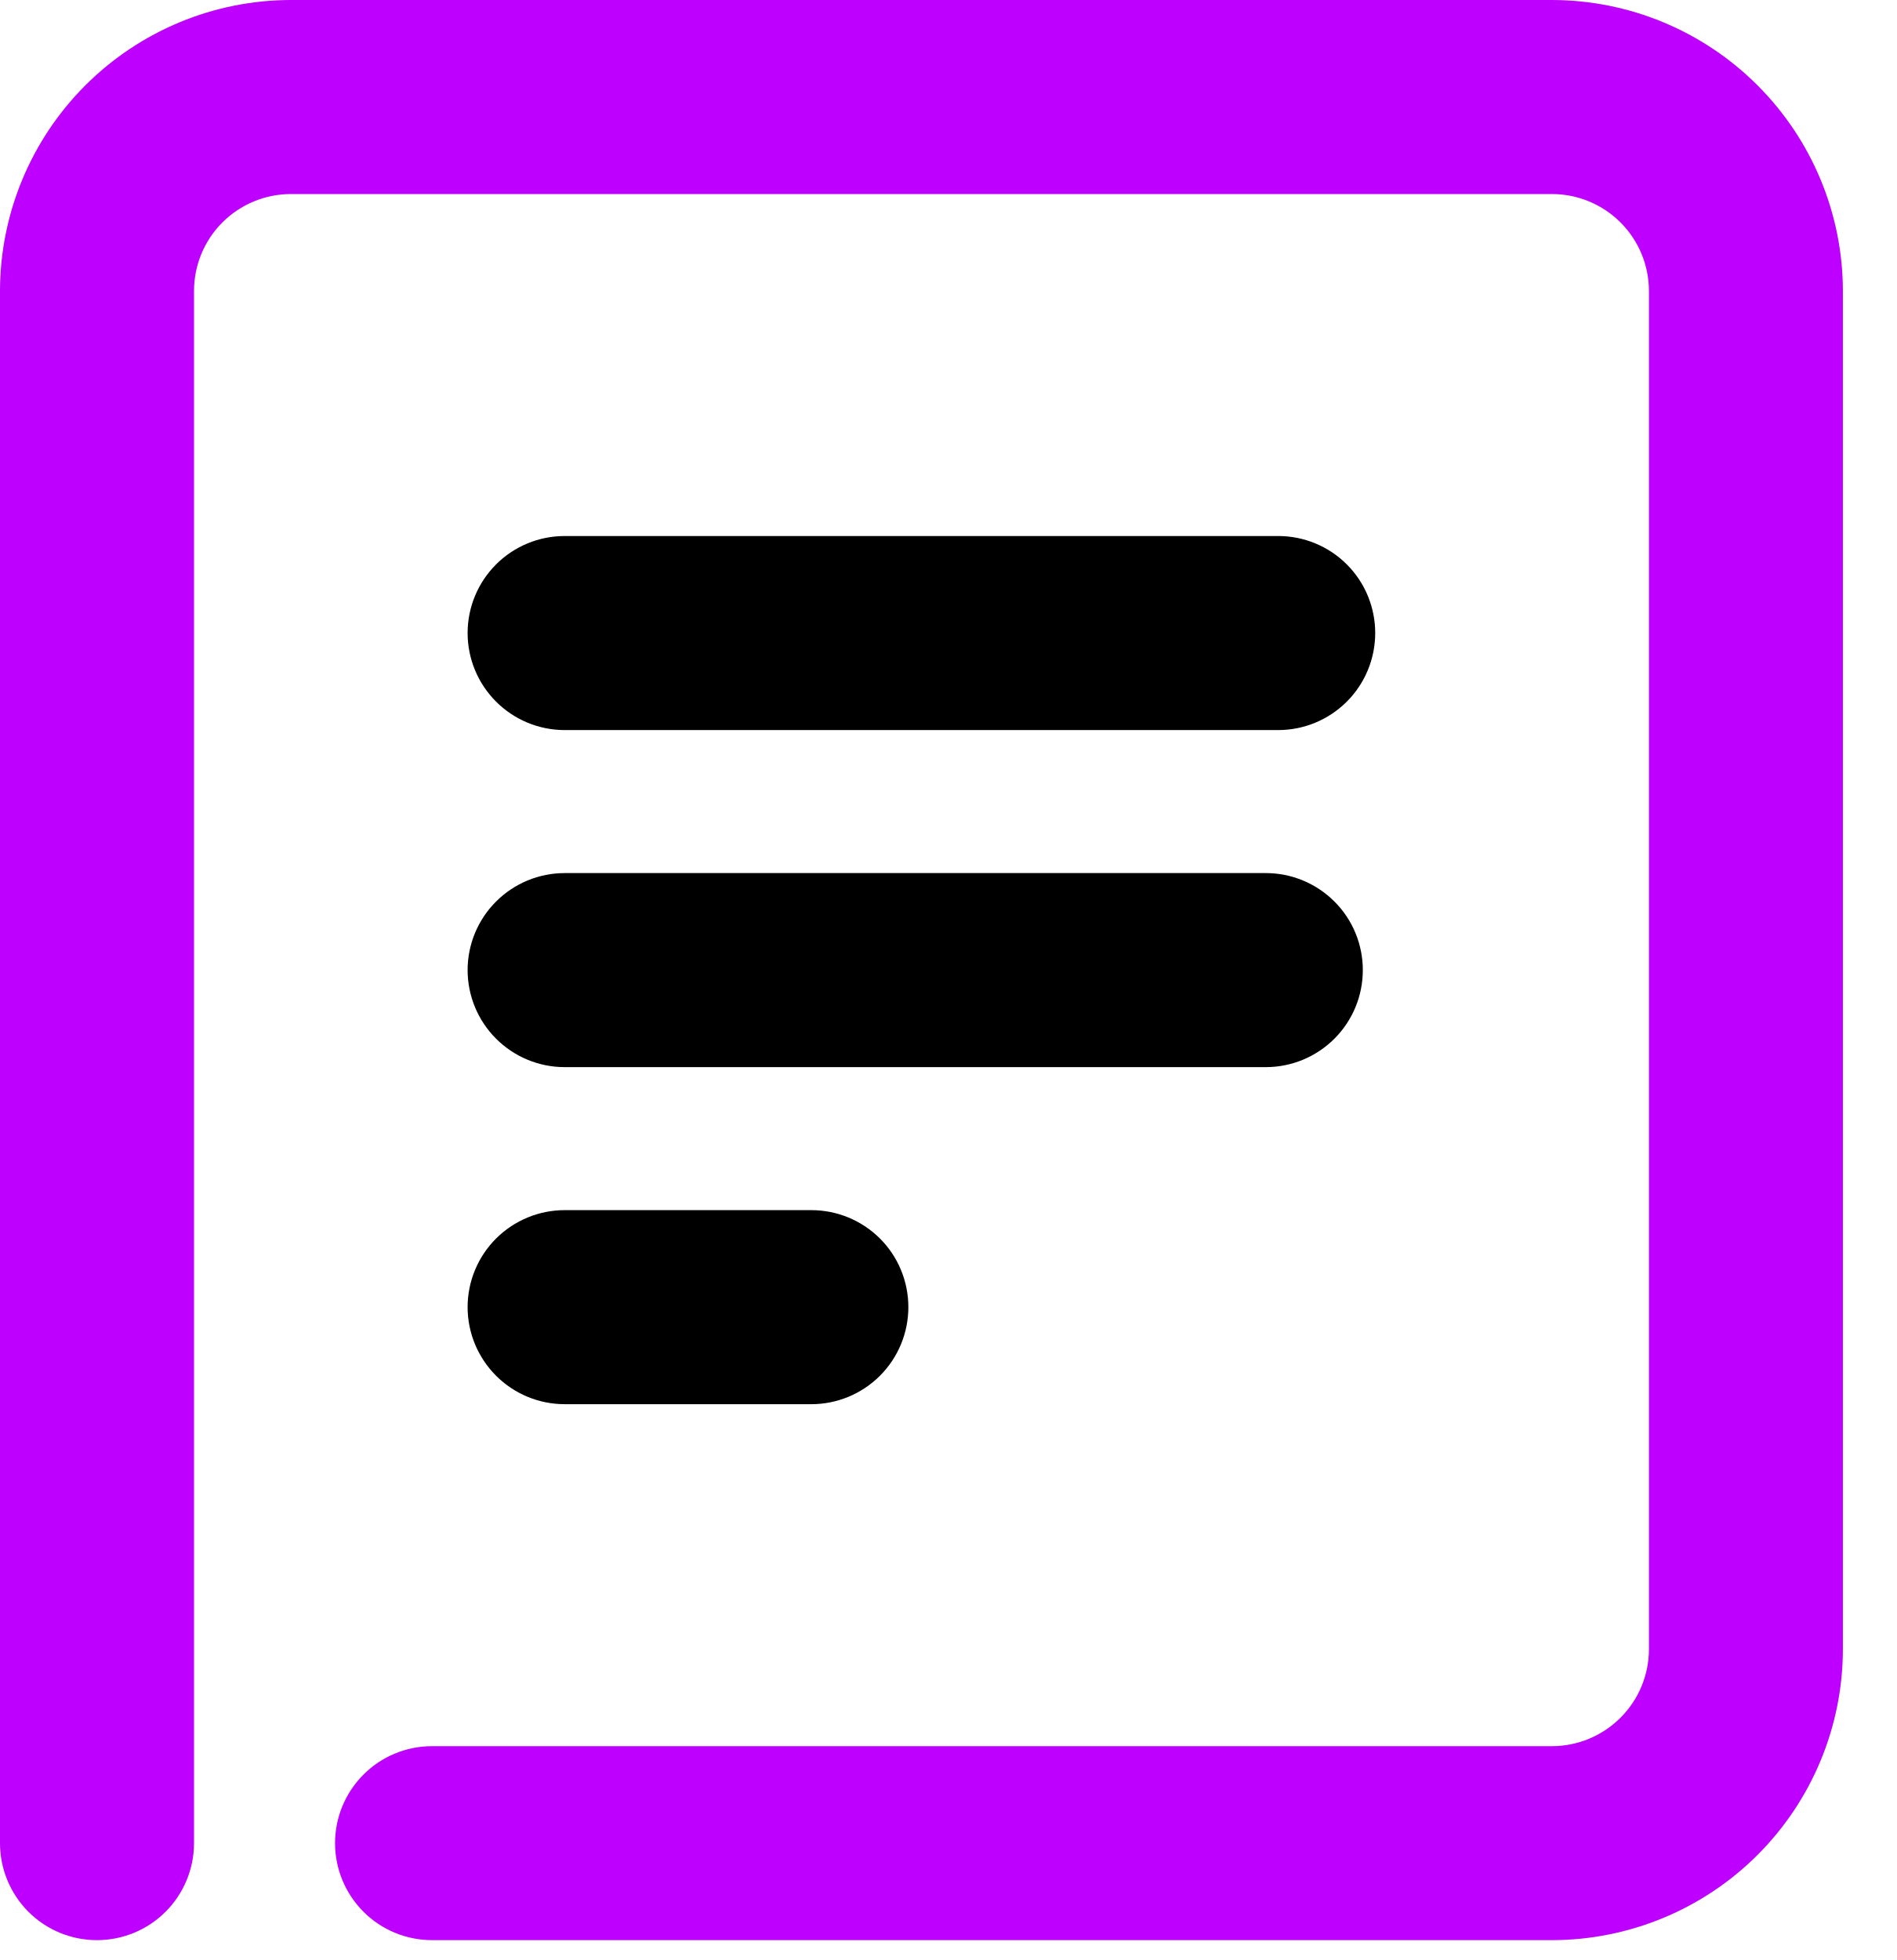
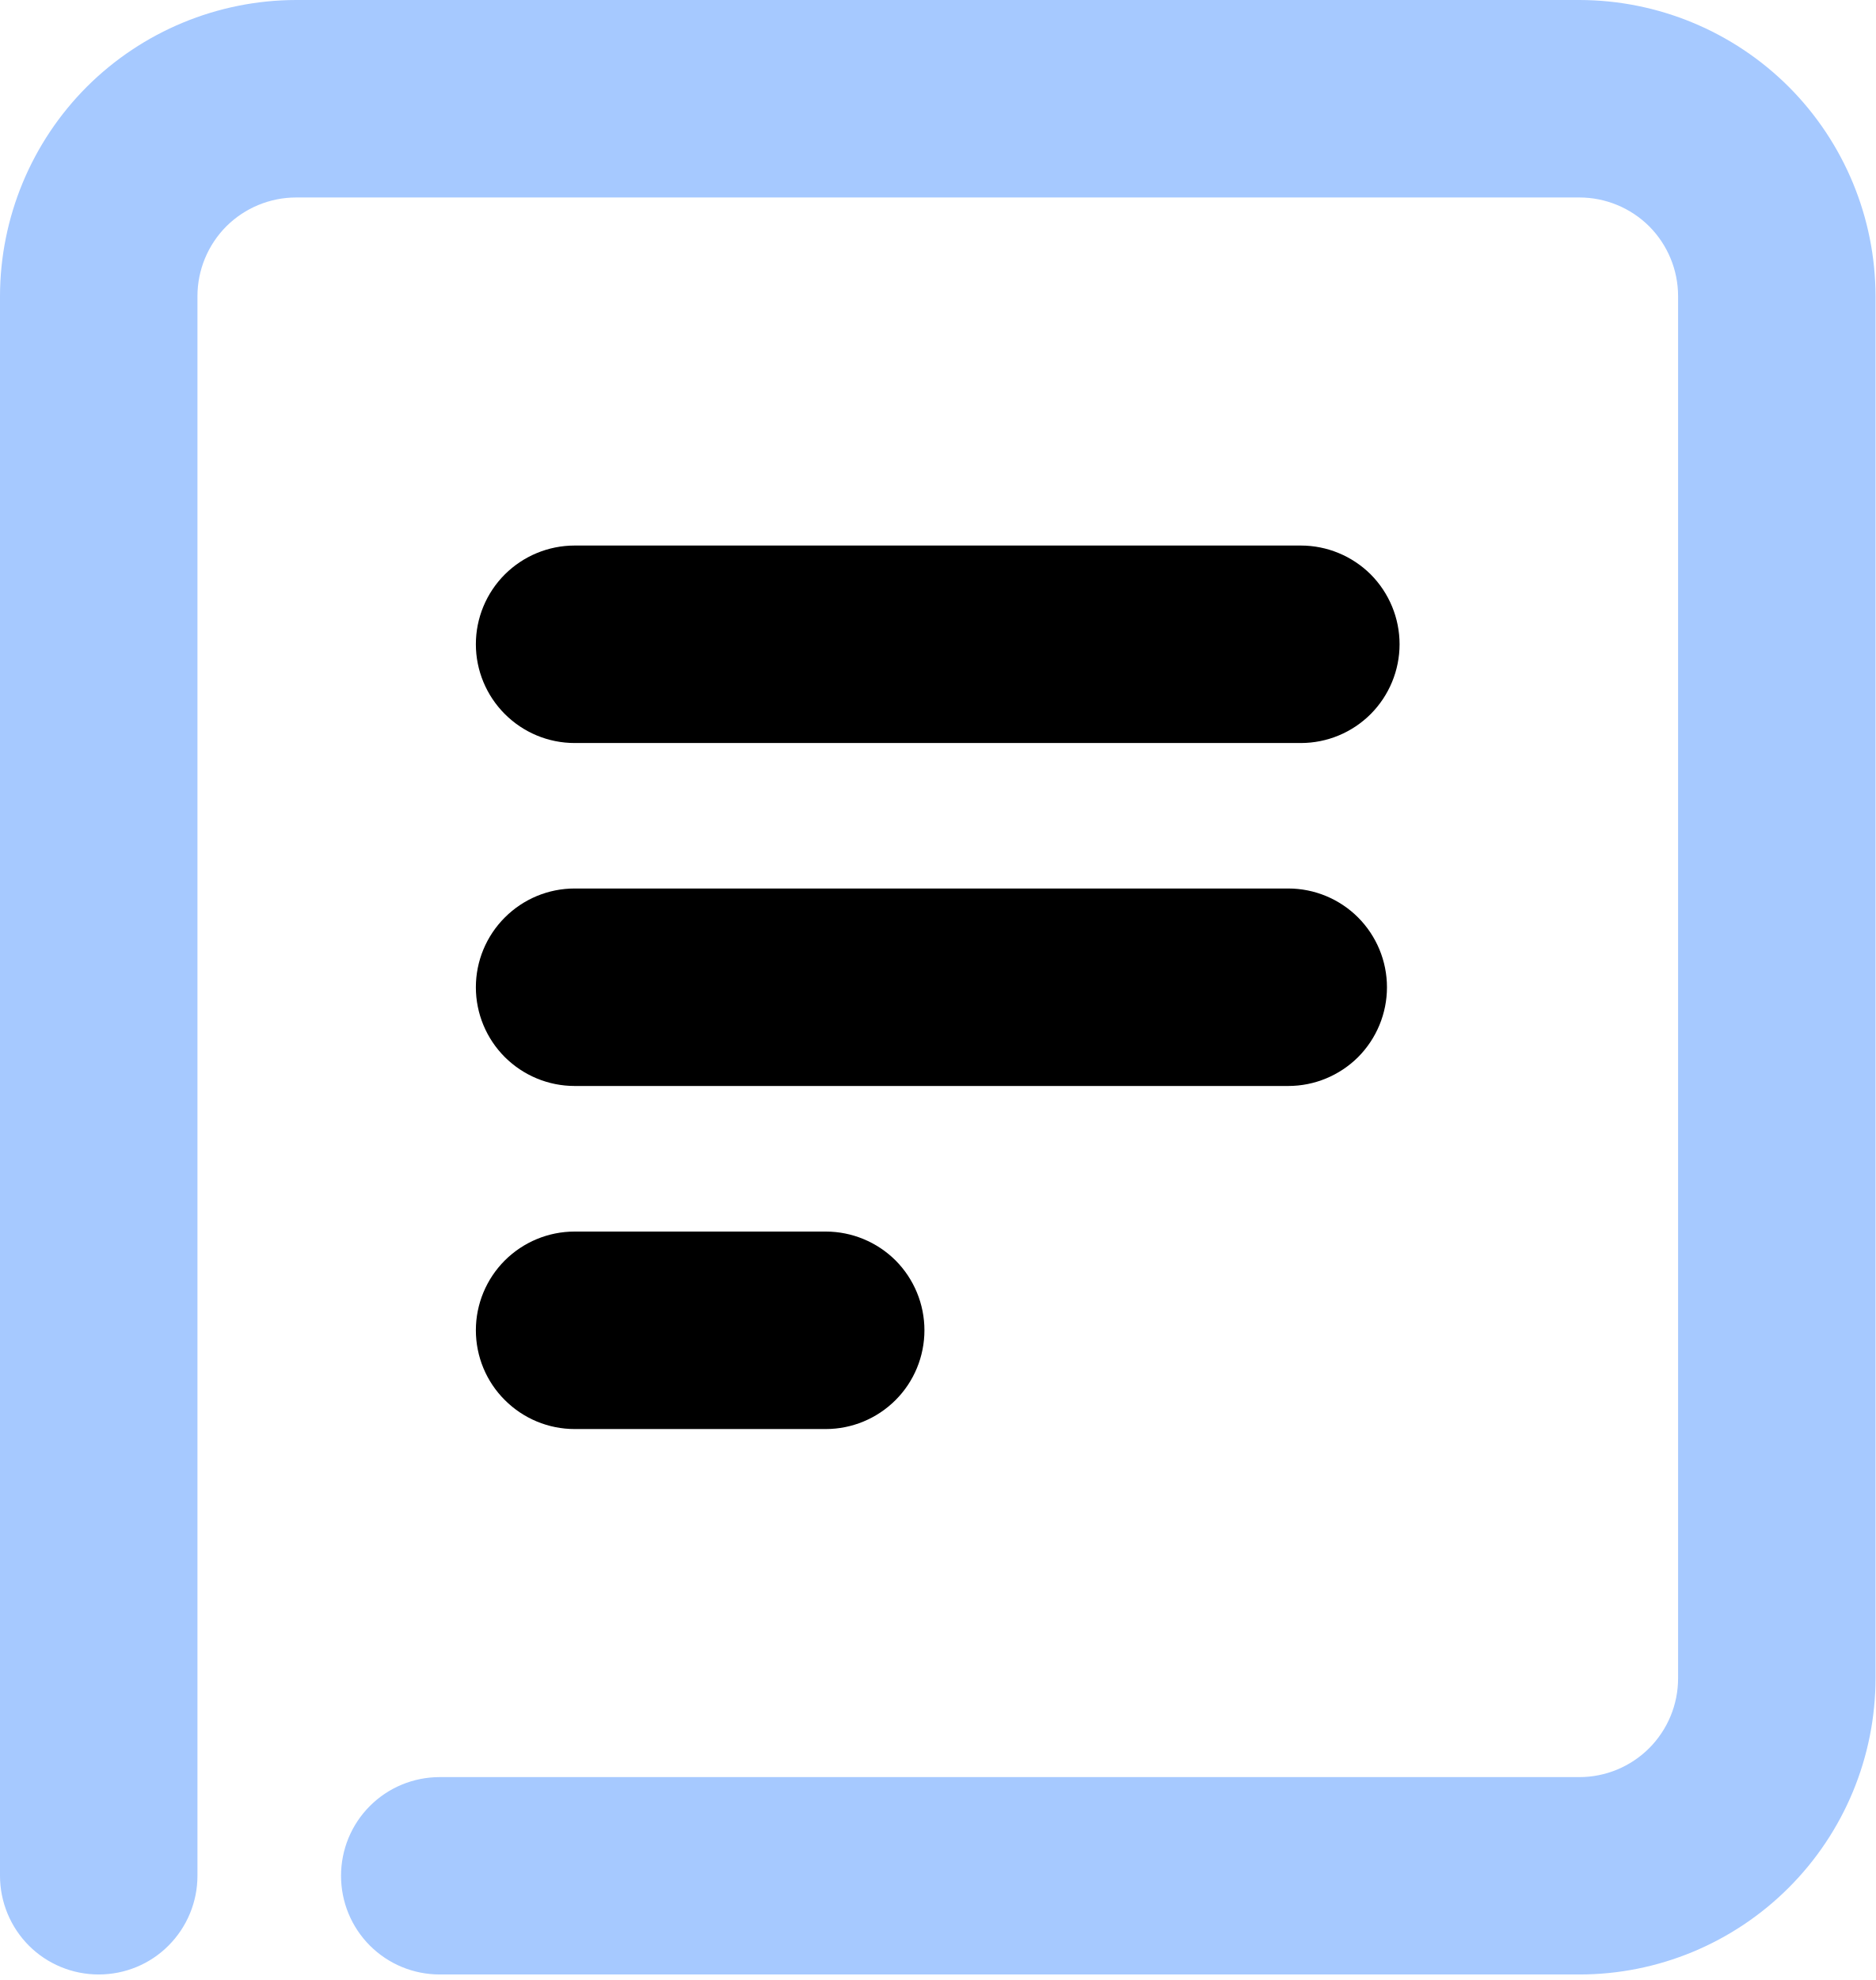
- <svg xmlns="http://www.w3.org/2000/svg" width="30" height="31" viewBox="0 0 30 31" fill="none">
-   <path d="M24.549 30.686H6.835C6.428 30.686 6.037 30.525 5.75 30.237C5.462 29.949 5.3 29.559 5.3 29.152C5.3 28.745 5.462 28.355 5.75 28.067C6.037 27.779 6.428 27.618 6.835 27.618H24.549C24.956 27.618 25.346 27.456 25.634 27.168C25.922 26.881 26.084 26.49 26.084 26.084V4.603C26.084 4.196 25.922 3.806 25.634 3.518C25.346 3.23 24.956 3.069 24.549 3.069H4.603C4.196 3.069 3.806 3.23 3.518 3.518C3.23 3.806 3.069 4.196 3.069 4.603V29.152C3.069 29.559 2.907 29.949 2.619 30.237C2.331 30.525 1.941 30.686 1.534 30.686C1.127 30.686 0.737 30.525 0.449 30.237C0.162 29.949 0 29.559 0 29.152V4.603C0.001 3.383 0.487 2.213 1.35 1.35C2.213 0.487 3.383 0.001 4.603 0H24.549C25.77 0.001 26.939 0.487 27.802 1.35C28.665 2.213 29.151 3.383 29.152 4.603V26.084C29.151 27.304 28.666 28.474 27.803 29.337C26.94 30.2 25.77 30.685 24.549 30.686Z" fill="#BD00FF" />
-   <path d="M12.835 22.209H8.932C8.525 22.209 8.135 22.047 7.847 21.759C7.559 21.471 7.397 21.081 7.397 20.674C7.397 20.267 7.559 19.877 7.847 19.589C8.135 19.302 8.525 19.14 8.932 19.14H12.835C13.242 19.14 13.632 19.302 13.92 19.589C14.208 19.877 14.369 20.267 14.369 20.674C14.369 21.081 14.208 21.471 13.92 21.759C13.632 22.047 13.242 22.209 12.835 22.209Z" fill="black" />
-   <path d="M20.024 16.878H8.932C8.525 16.878 8.135 16.716 7.847 16.428C7.559 16.14 7.397 15.75 7.397 15.343C7.397 14.937 7.559 14.546 7.847 14.259C8.135 13.971 8.525 13.809 8.932 13.809H20.024C20.431 13.809 20.821 13.971 21.109 14.259C21.397 14.546 21.558 14.937 21.558 15.343C21.558 15.75 21.397 16.14 21.109 16.428C20.821 16.716 20.431 16.878 20.024 16.878Z" fill="black" />
-   <path d="M20.22 11.547H8.932C8.525 11.547 8.135 11.385 7.847 11.097C7.559 10.809 7.397 10.419 7.397 10.012C7.397 9.605 7.559 9.215 7.847 8.927C8.135 8.639 8.525 8.478 8.932 8.478H20.22C20.627 8.478 21.017 8.639 21.305 8.927C21.593 9.215 21.754 9.605 21.754 10.012C21.754 10.419 21.593 10.809 21.305 11.097C21.017 11.385 20.627 11.547 20.22 11.547Z" fill="black" />
+ <svg xmlns="http://www.w3.org/2000/svg" width="18" height="19" viewBox="0 0 18 19" fill="none">
+   <path d="M15.158 18.947H4.22C3.969 18.947 3.728 18.848 3.55 18.67C3.372 18.492 3.273 18.251 3.273 18C3.273 17.749 3.372 17.508 3.55 17.33C3.728 17.152 3.969 17.053 4.22 17.053H15.158C15.409 17.053 15.65 16.953 15.828 16.775C16.005 16.597 16.105 16.357 16.105 16.105V2.842C16.105 2.591 16.005 2.35 15.828 2.172C15.65 1.995 15.409 1.895 15.158 1.895H2.842C2.591 1.895 2.35 1.995 2.172 2.172C1.995 2.35 1.895 2.591 1.895 2.842V18C1.895 18.251 1.795 18.492 1.617 18.67C1.44 18.848 1.199 18.947 0.947 18.947C0.696 18.947 0.455 18.848 0.277 18.67C0.1 18.492 0 18.251 0 18V2.842C0.001 2.089 0.301 1.366 0.833 0.833C1.366 0.301 2.089 0.001 2.842 0H15.158C15.911 0.001 16.634 0.301 17.167 0.833C17.699 1.366 17.999 2.089 18 2.842V16.105C17.999 16.859 17.7 17.581 17.167 18.114C16.634 18.647 15.912 18.947 15.158 18.947Z" fill="#A6C9FF" />
+   <path d="M7.925 13.713H5.515C5.263 13.713 5.023 13.613 4.845 13.435C4.667 13.258 4.567 13.017 4.567 12.765C4.567 12.514 4.667 12.273 4.845 12.095C5.023 11.918 5.263 11.818 5.515 11.818H7.925C8.176 11.818 8.417 11.918 8.595 12.095C8.772 12.273 8.872 12.514 8.872 12.765C8.872 13.017 8.772 13.258 8.595 13.435C8.417 13.613 8.176 13.713 7.925 13.713Z" fill="black" />
+   <path d="M12.364 10.421H5.515C5.263 10.421 5.023 10.321 4.845 10.144C4.667 9.966 4.567 9.725 4.567 9.474C4.567 9.222 4.667 8.982 4.845 8.804C5.023 8.626 5.263 8.526 5.515 8.526H12.364C12.615 8.526 12.856 8.626 13.034 8.804C13.211 8.982 13.311 9.222 13.311 9.474C13.311 9.725 13.211 9.966 13.034 10.144C12.856 10.321 12.615 10.421 12.364 10.421Z" fill="black" />
+   <path d="M12.485 7.13H5.515C5.263 7.13 5.023 7.03 4.845 6.852C4.667 6.674 4.567 6.433 4.567 6.182C4.567 5.931 4.667 5.69 4.845 5.512C5.023 5.335 5.263 5.235 5.515 5.235H12.485C12.736 5.235 12.977 5.335 13.155 5.512C13.332 5.69 13.432 5.931 13.432 6.182C13.432 6.433 13.332 6.674 13.155 6.852C12.977 7.03 12.736 7.13 12.485 7.13Z" fill="black" />
</svg>
